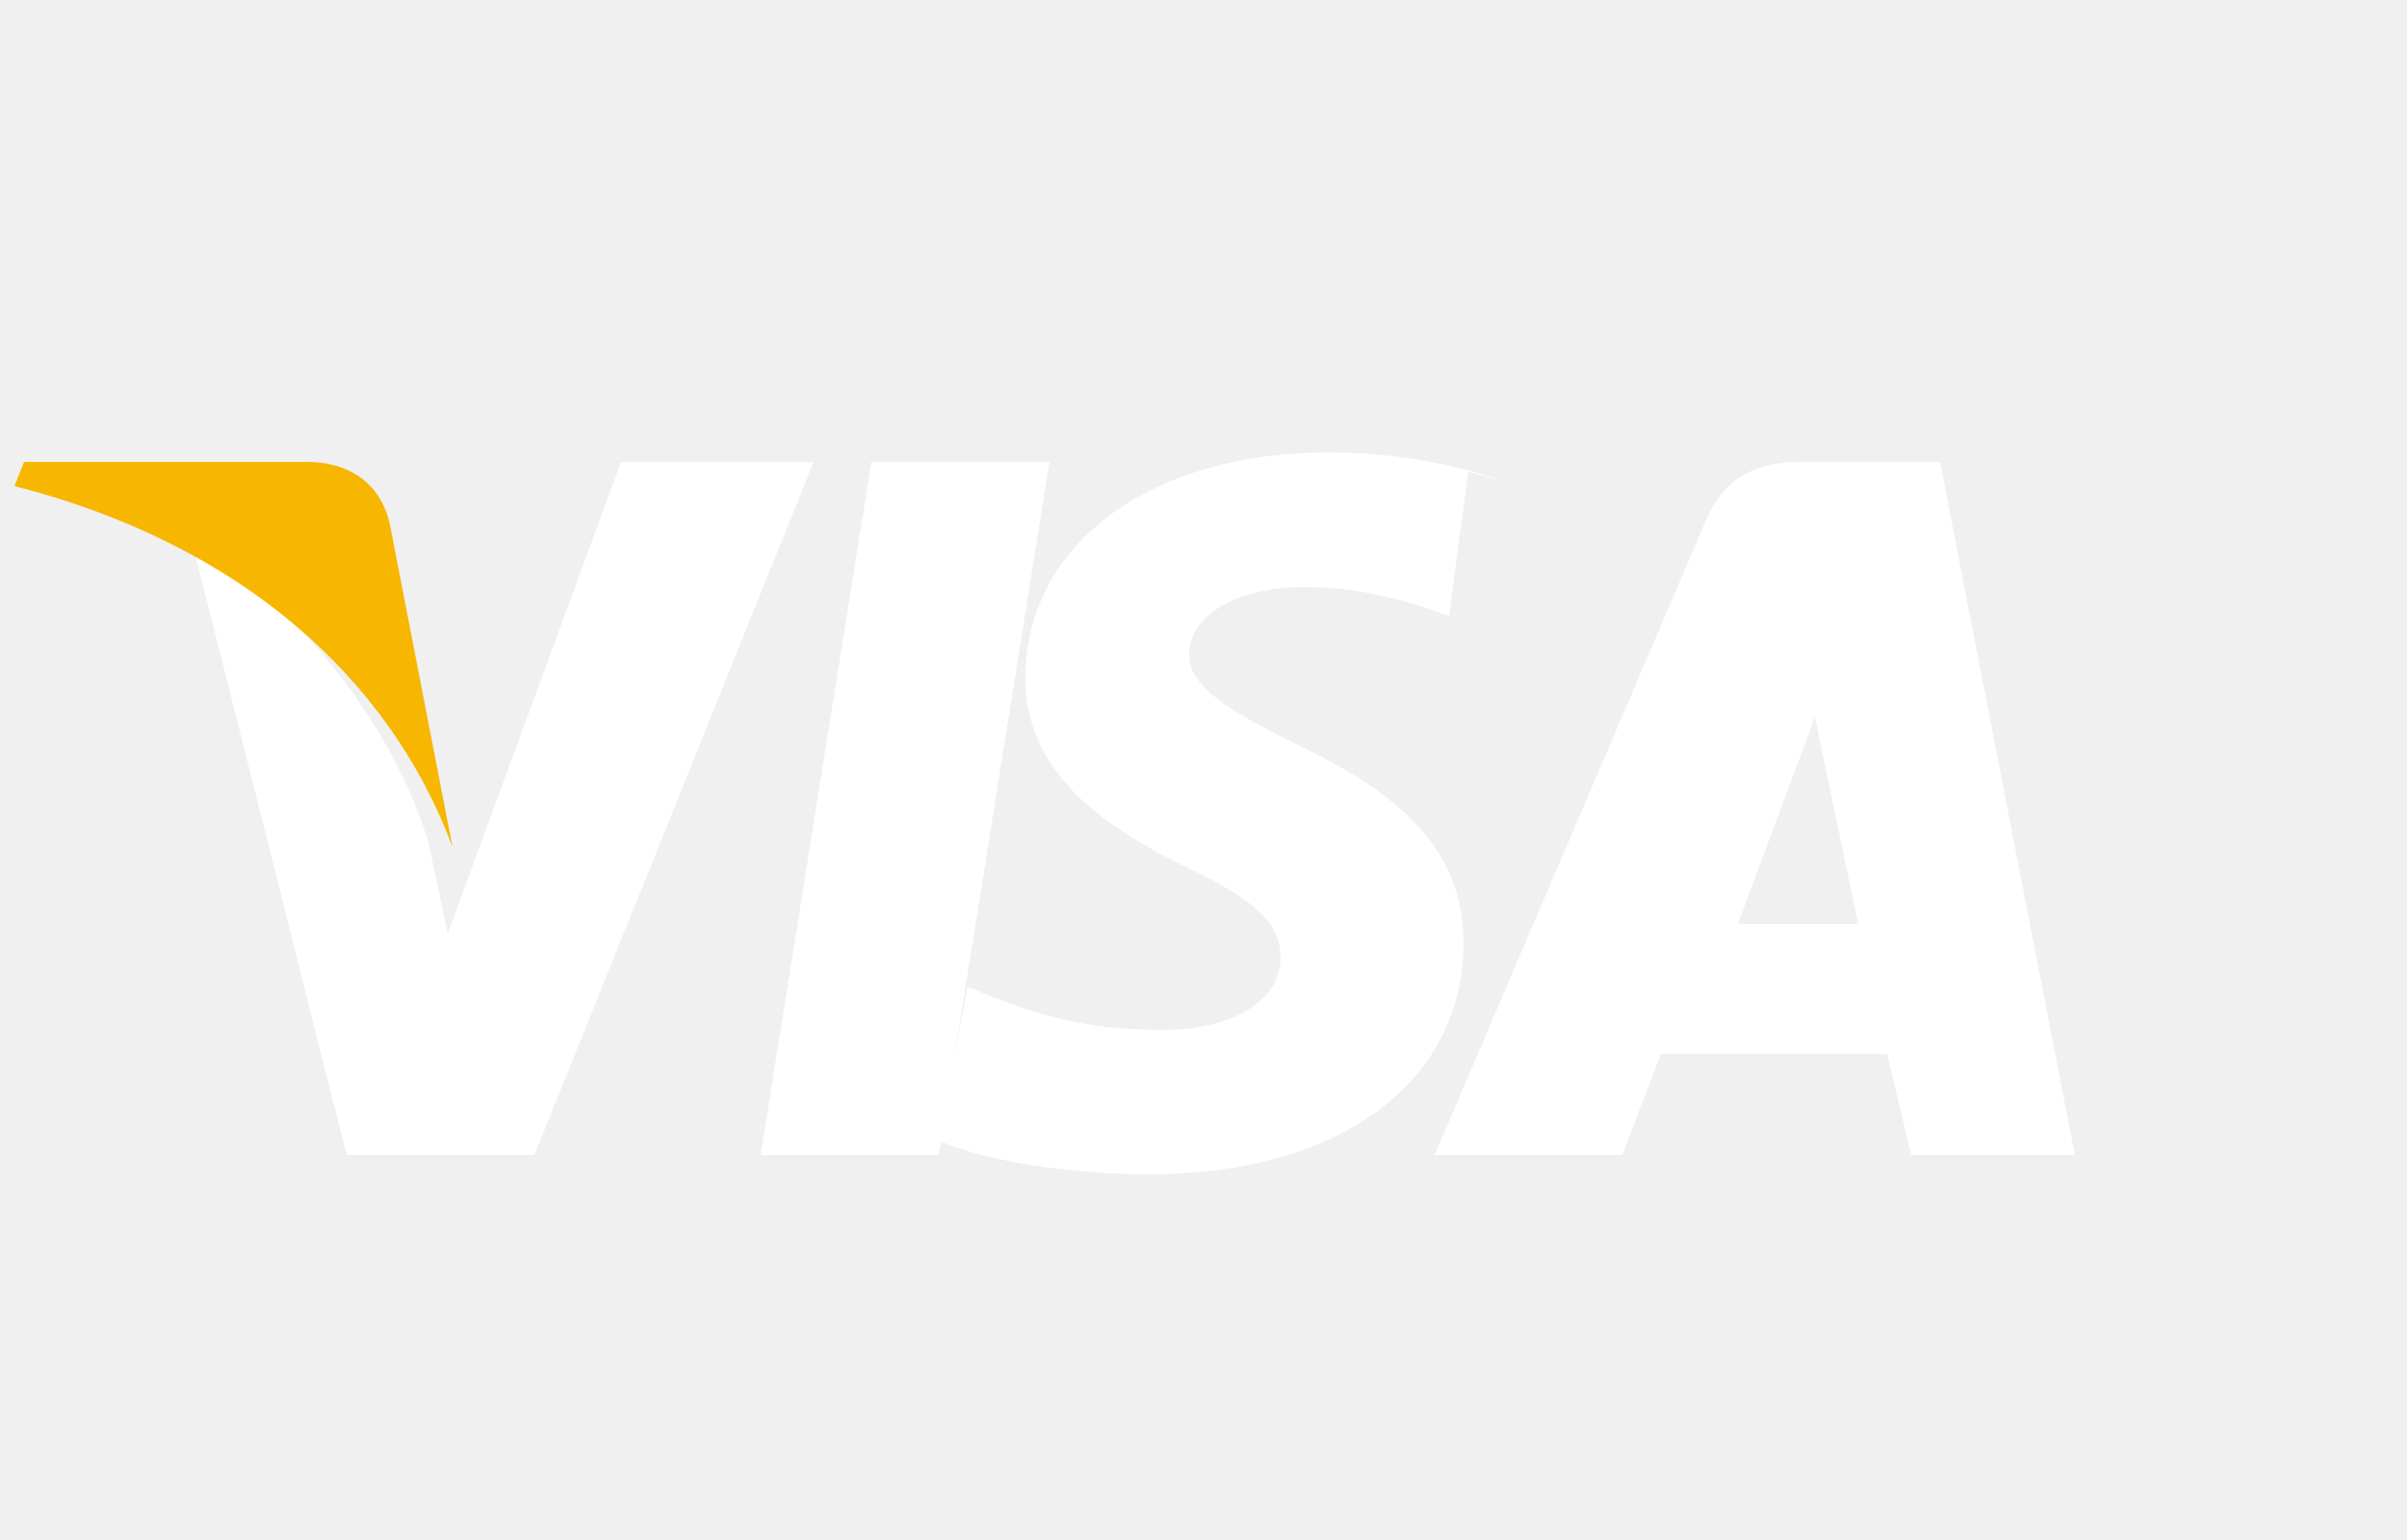
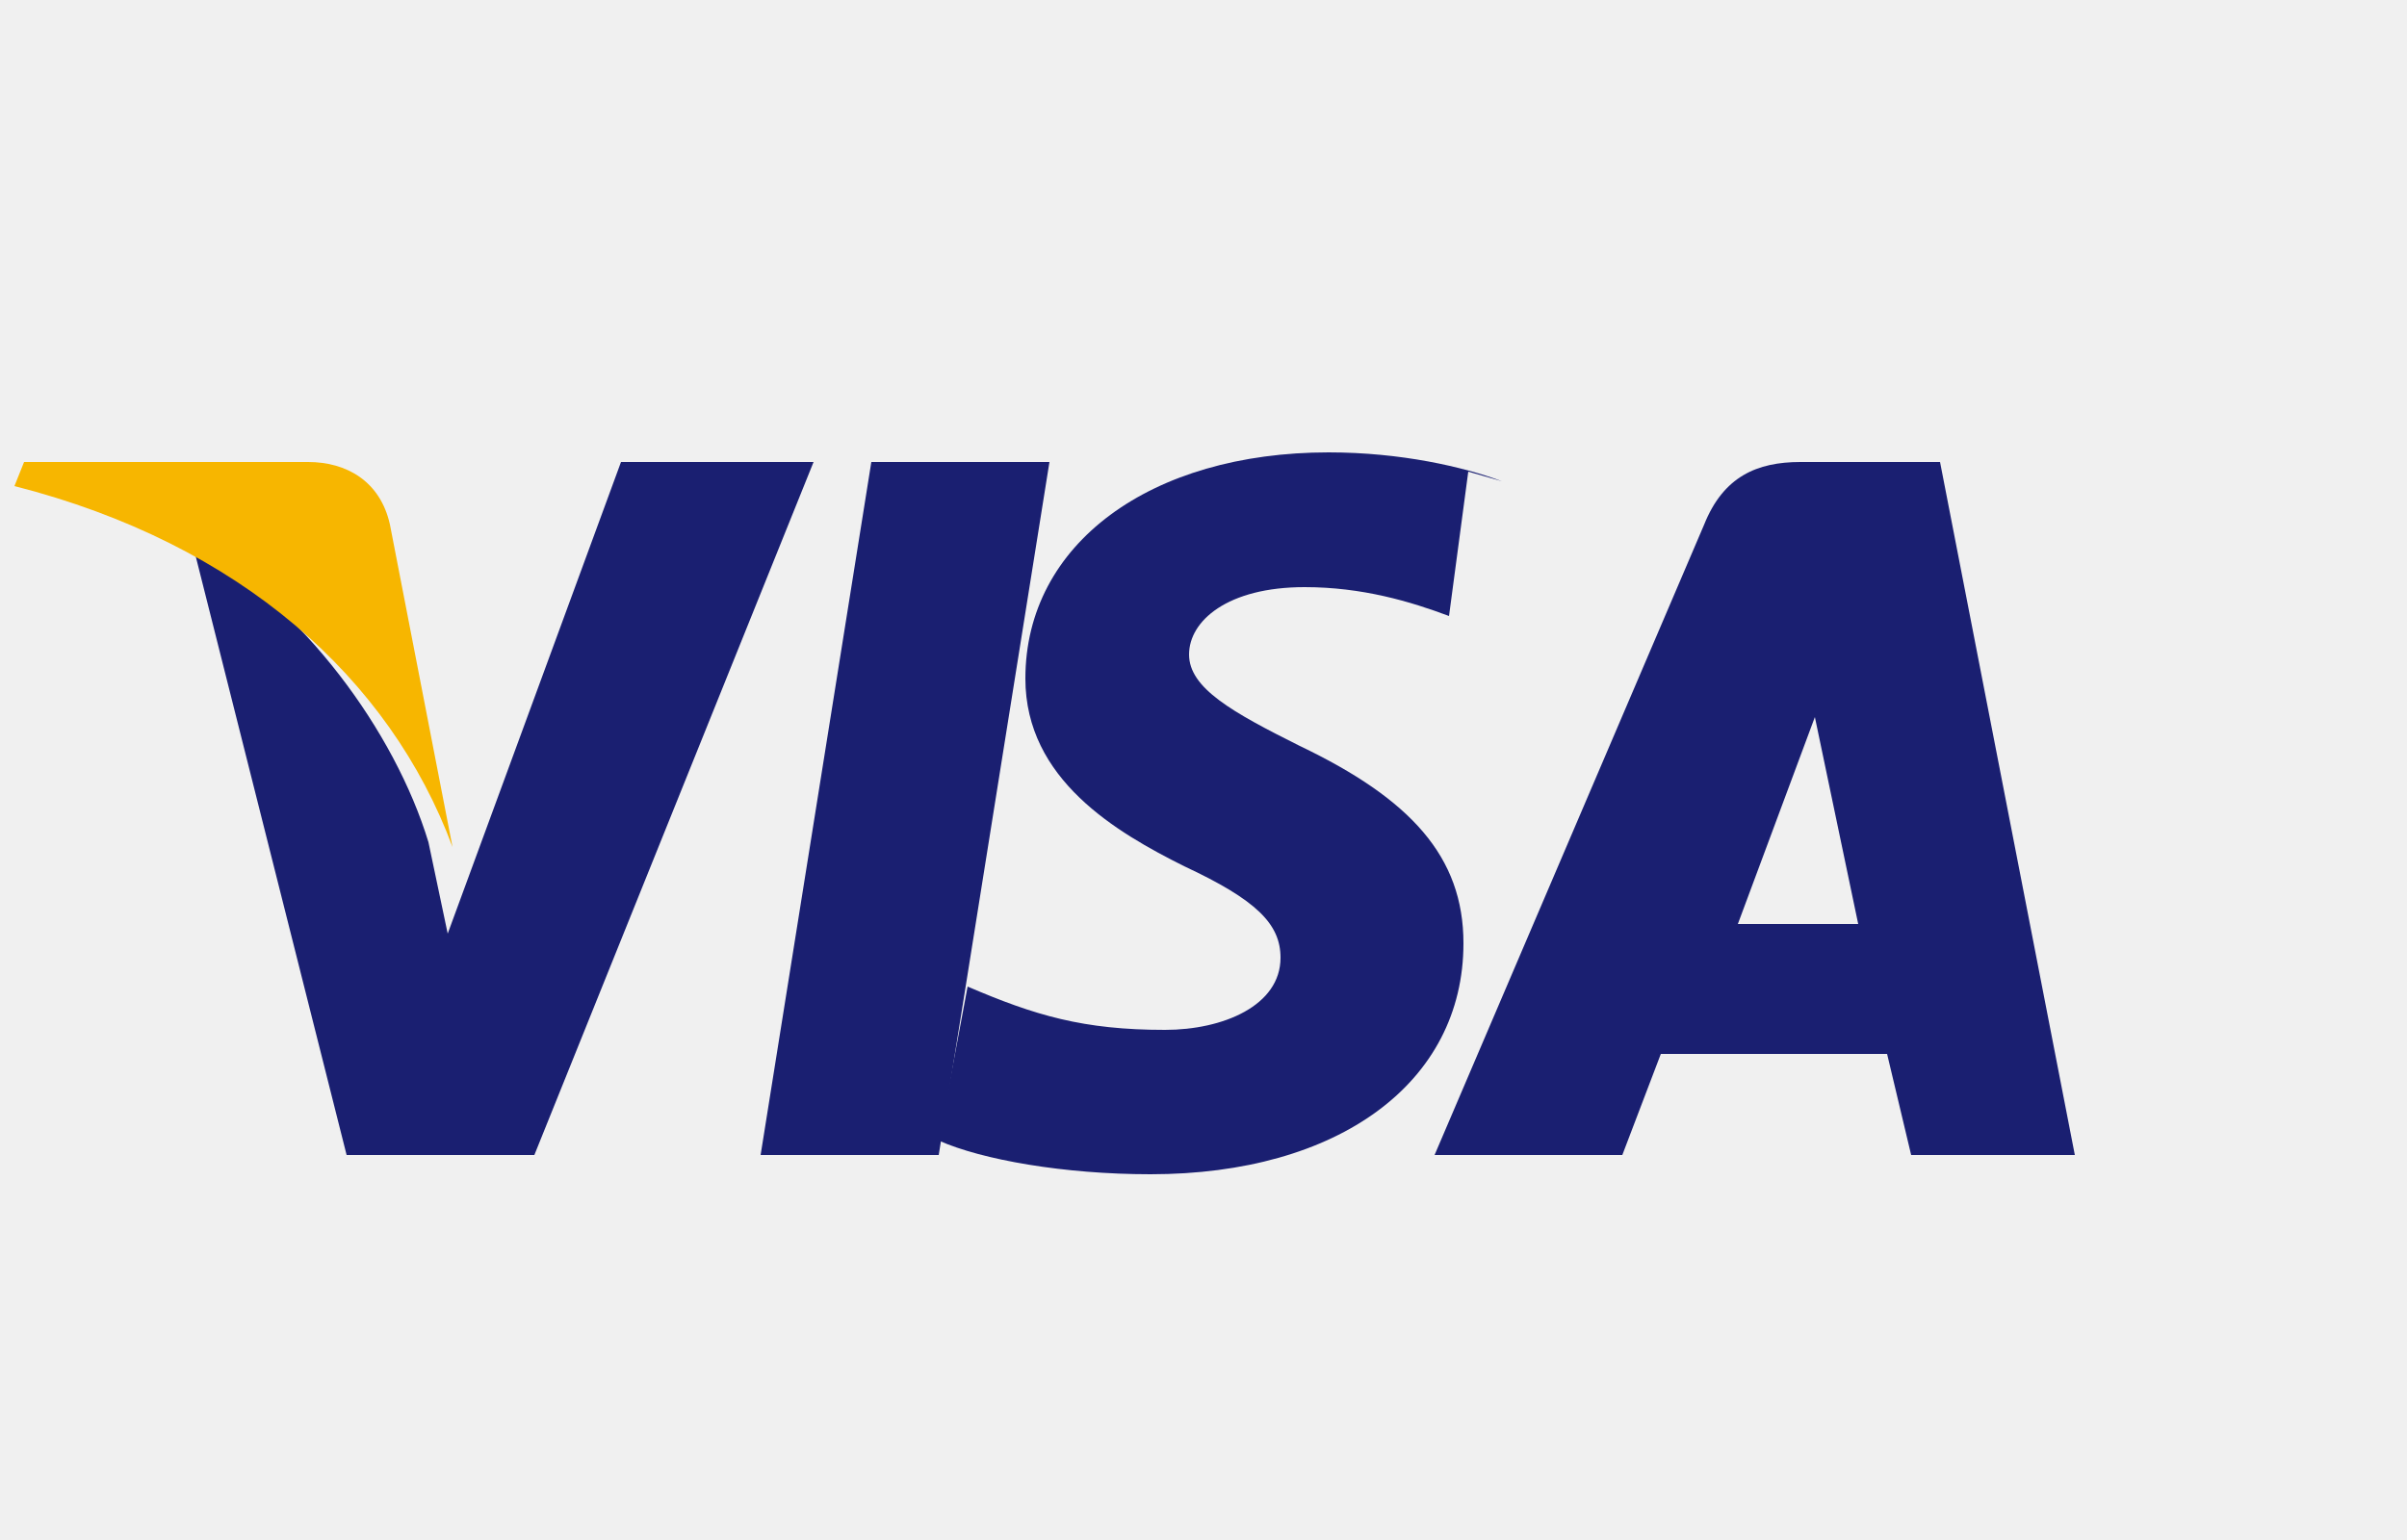
<svg xmlns="http://www.w3.org/2000/svg" viewBox="0 0 50 32" width="50" height="32" fill="none">
-   <path d="M19.5 24H15.8L18.1 9.6H21.8L19.5 24Z" fill="#ffffff" />
-   <path d="M31.2 10C30.4 9.7 29.1 9.4 27.6 9.4C23.9 9.4 21.3 11.3 21.3 14.1C21.3 16.2 23.2 17.3 24.6 18C26.1 18.7 26.6 19.2 26.6 19.9C26.6 20.9 25.4 21.4 24.2 21.4C22.5 21.4 21.5 21.1 20.1 20.5L19.5 23.7C20.4 24.1 22.1 24.4 23.9 24.4C27.8 24.4 30.4 22.5 30.4 19.6C30.4 17.8 29.3 16.6 27 15.5C25.6 14.8 24.7 14.3 24.7 13.6C24.7 12.9 25.5 12.2 27.1 12.2C28.3 12.2 29.3 12.5 30.1 12.8L30.5 9.8L31.2 10Z" fill="#ffffff" />
-   <path d="M36.1 19.2L37.7 14.9L38.6 19.2H36.1ZM40.3 9.6H37.4C36.5 9.6 35.8 9.9 35.4 10.9L29.8 24H33.7L34.5 21.9H39.2L39.7 24H43.1L40.3 9.6Z" fill="#ffffff" />
-   <path d="M12.9 9.6L9.3 19.4L8.9 17.5C8.2 15.2 6.3 12.6 4 11.3L7.2 24H11.1L16.9 9.6H12.9Z" fill="#ffffff" />
+   <path d="M19.5 24H15.8L18.1 9.6H21.8L19.5 24Z" fill="#1A1F71" />
+   <path d="M31.2 10C30.4 9.7 29.1 9.4 27.6 9.4C23.9 9.4 21.3 11.3 21.3 14.1C21.3 16.2 23.2 17.3 24.6 18C26.1 18.7 26.6 19.2 26.6 19.9C26.6 20.9 25.4 21.4 24.2 21.4C22.5 21.4 21.5 21.1 20.1 20.5L19.5 23.7C20.4 24.1 22.1 24.4 23.9 24.4C27.8 24.4 30.4 22.5 30.4 19.6C30.4 17.8 29.3 16.6 27 15.5C25.6 14.8 24.7 14.3 24.7 13.6C24.7 12.9 25.5 12.2 27.1 12.2C28.3 12.2 29.3 12.5 30.1 12.8L30.5 9.8L31.2 10Z" fill="#1A1F71" />
+   <path d="M36.1 19.2L37.7 14.9L38.6 19.2H36.1ZM40.3 9.6H37.4C36.5 9.6 35.8 9.9 35.4 10.9L29.8 24H33.7L34.5 21.9H39.2L39.7 24H43.1L40.3 9.6Z" fill="#1A1F71" />
+   <path d="M12.9 9.6L9.3 19.4L8.9 17.5C8.2 15.2 6.3 12.6 4 11.3L7.2 24H11.1L16.9 9.6H12.9Z" fill="#1A1F71" />
  <path d="M6.4 9.6H0.5L0.3 10.1C5 11.3 8.1 14.1 9.4 17.6L8.1 10.9C7.9 10 7.2 9.6 6.4 9.6Z" fill="#F7B600" />
</svg>
